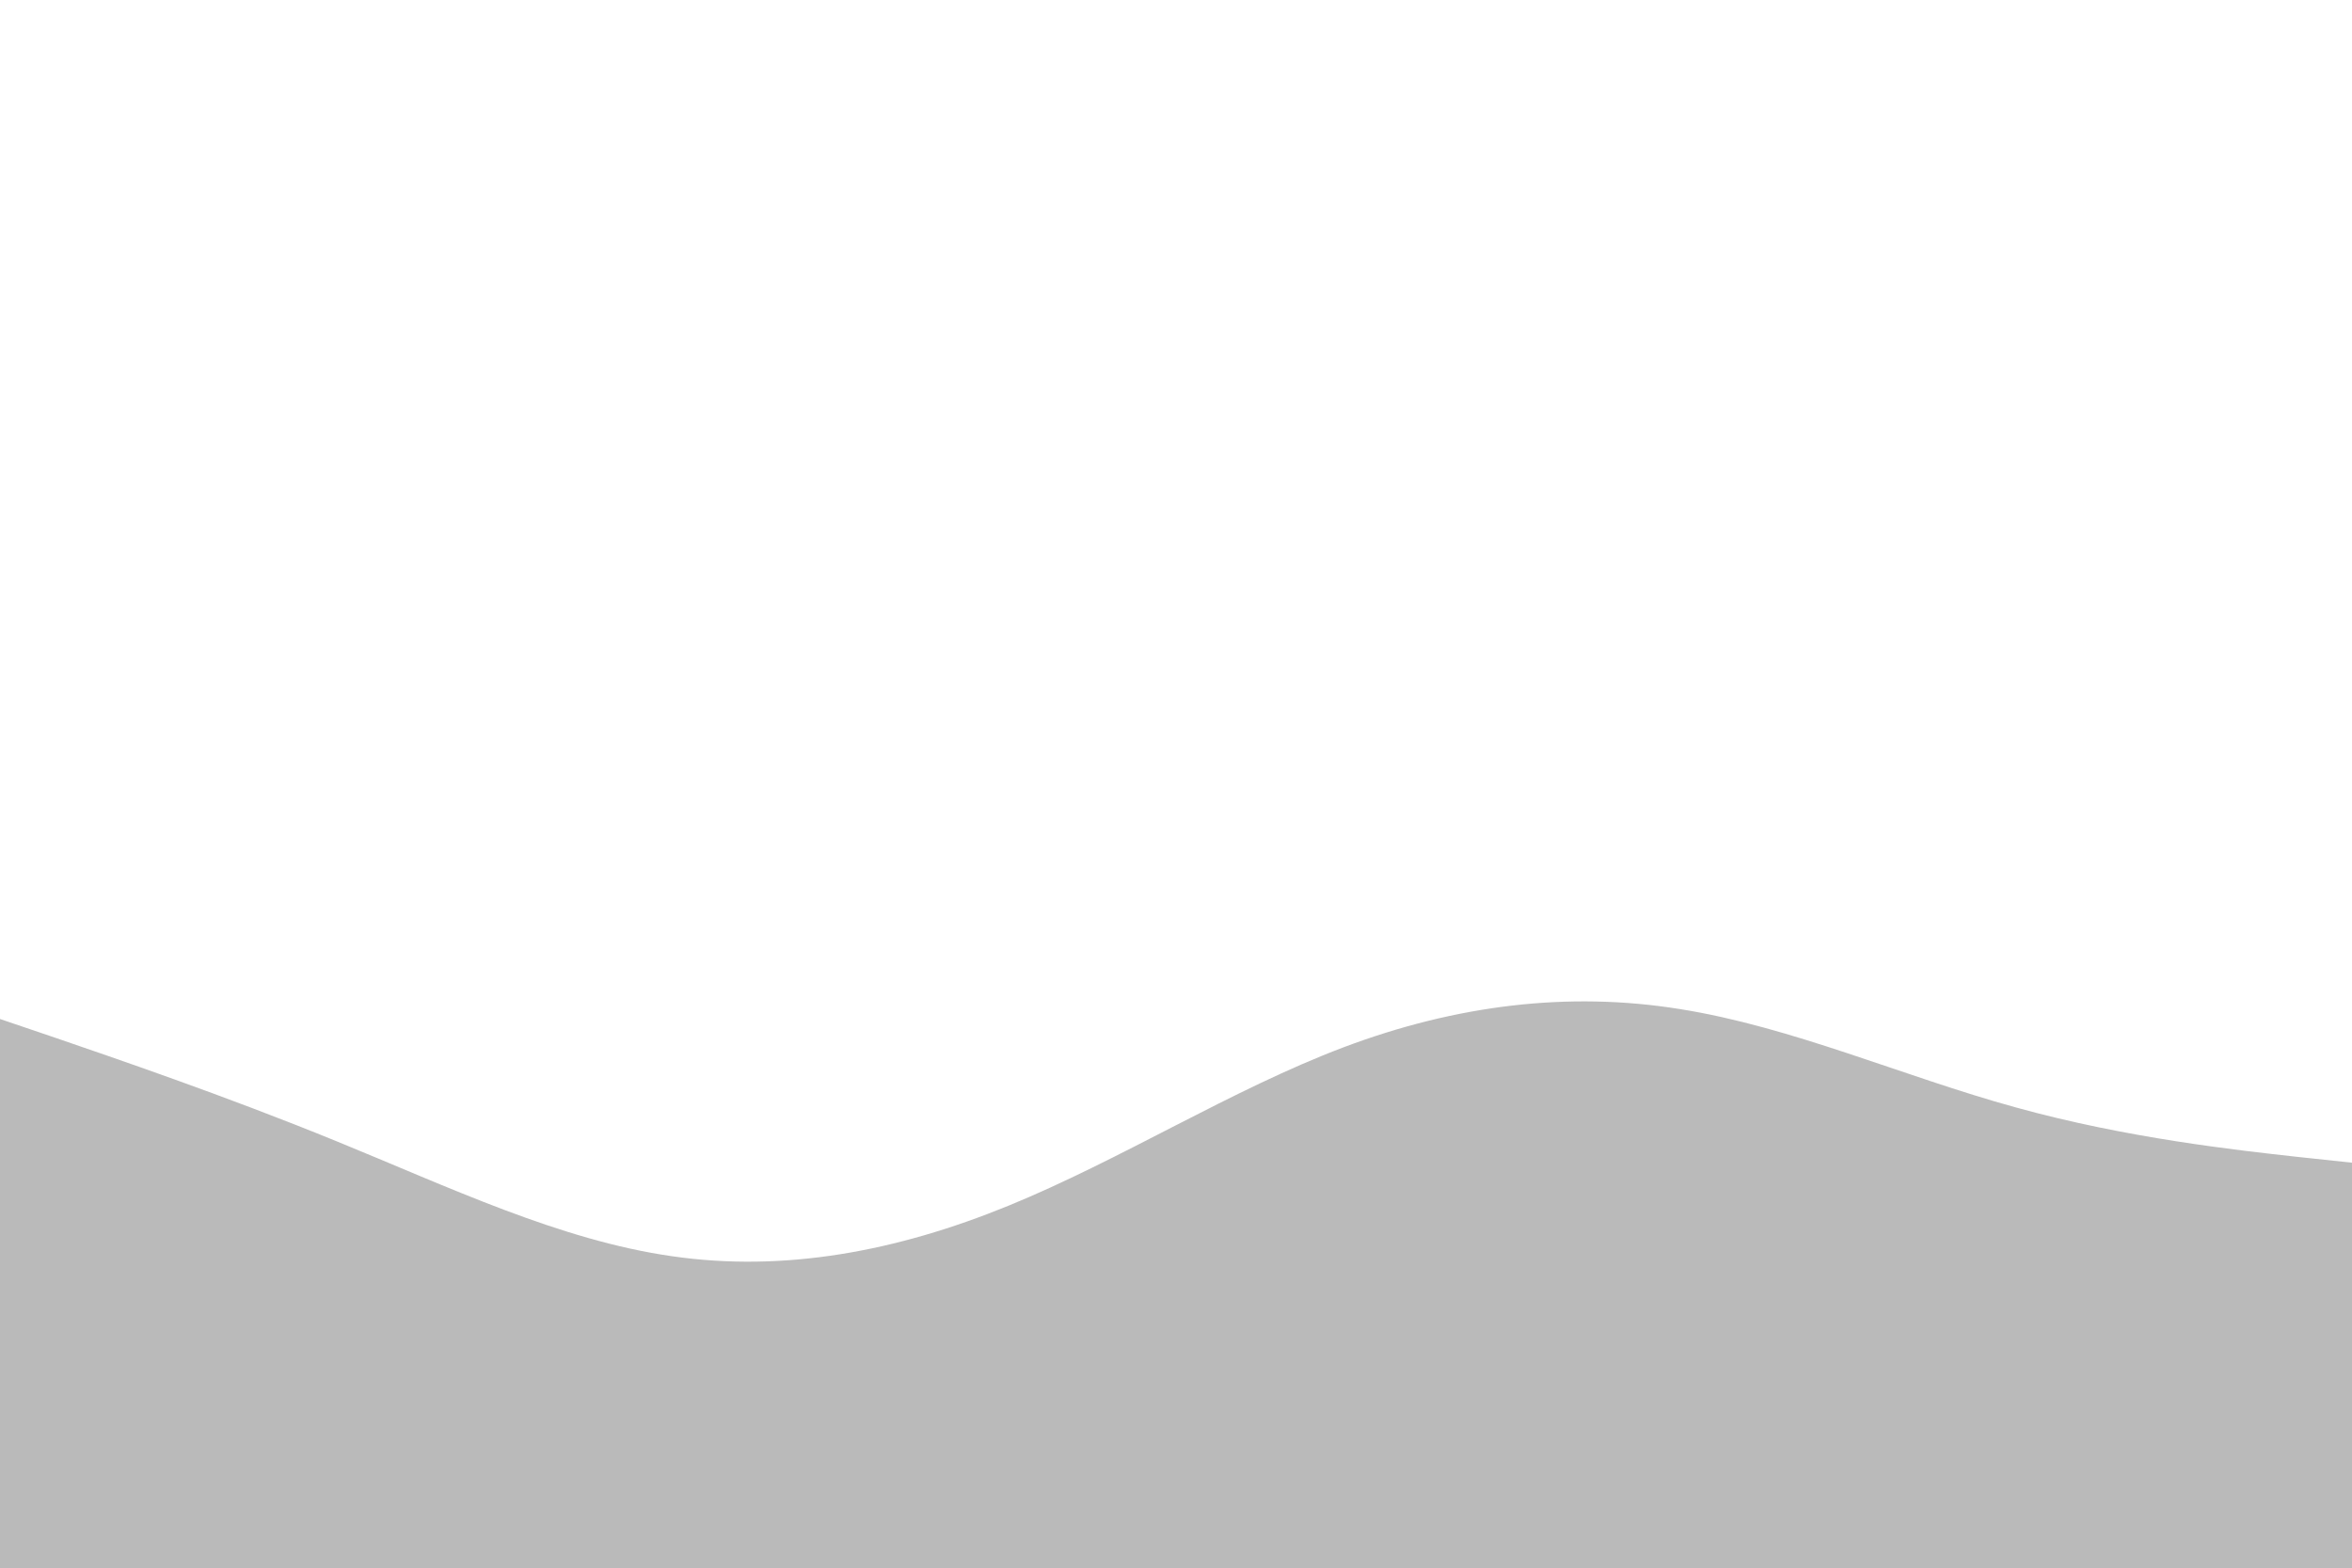
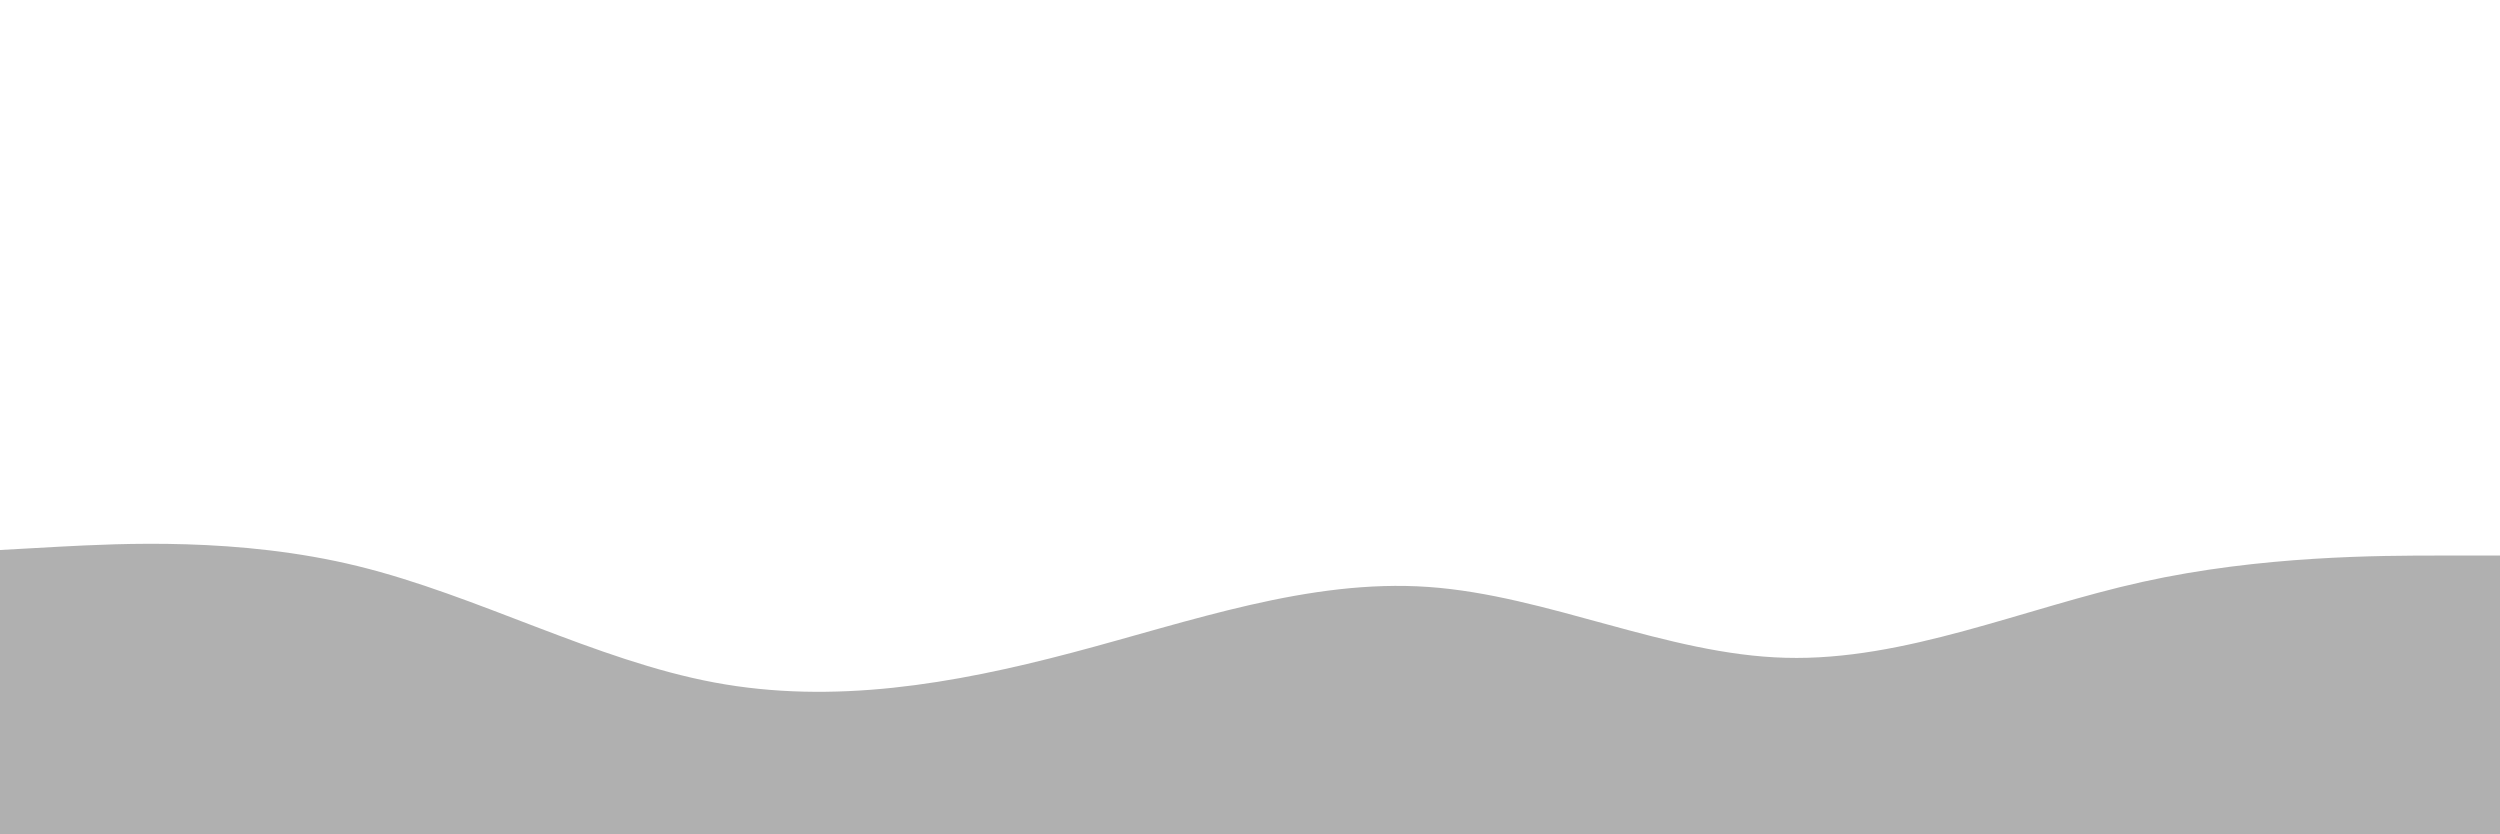
- <svg xmlns="http://www.w3.org/2000/svg" id="visual" viewBox="0 0 900 600" width="900" height="600" version="1.1">
-   <rect x="0" y="0" width="900" height="600" fill="#ffffff" />
-   <path d="M0 390L21.5 397.3C43 404.7 86 419.3 128.8 436.8C171.7 454.3 214.3 474.7 257.2 480.8C300 487 343 479 385.8 461.5C428.7 444 471.3 417 514.2 400.8C557 384.7 600 379.3 642.8 386.2C685.7 393 728.3 412 771.2 423.8C814 435.7 857 440.3 878.5 442.7L900 445L900 601L878.5 601C857 601 814 601 771.2 601C728.3 601 685.7 601 642.8 601C600 601 557 601 514.2 601C471.3 601 428.7 601 385.8 601C343 601 300 601 257.2 601C214.3 601 171.7 601 128.8 601C86 601 43 601 21.5 601L0 601Z" fill="#bababa" stroke-linecap="round" stroke-linejoin="miter" />
+ <svg xmlns="http://www.w3.org/2000/svg" id="visual" viewBox="0 0 900 300" width="900" height="300" version="1.1">
+   <rect x="0" y="0" width="900" height="300" fill="#ffffff" />
+   <path d="M0 198L21.5 196.8C43 195.7 86 193.3 128.8 203.8C171.7 214.3 214.3 237.7 257.2 245.7C300 253.7 343 246.3 385.8 235C428.7 223.7 471.3 208.3 514.2 211.3C557 214.3 600 235.7 642.8 236.8C685.7 238 728.3 219 771.2 209.5C814 200 857 200 878.5 200L900 200L900 301L878.5 301C857 301 814 301 771.2 301C728.3 301 685.7 301 642.8 301C600 301 557 301 514.2 301C471.3 301 428.7 301 385.8 301C343 301 300 301 257.2 301C214.3 301 171.7 301 128.8 301C86 301 43 301 21.5 301L0 301Z" fill="#b0b0b0" stroke-linecap="round" stroke-linejoin="miter" />
</svg>
